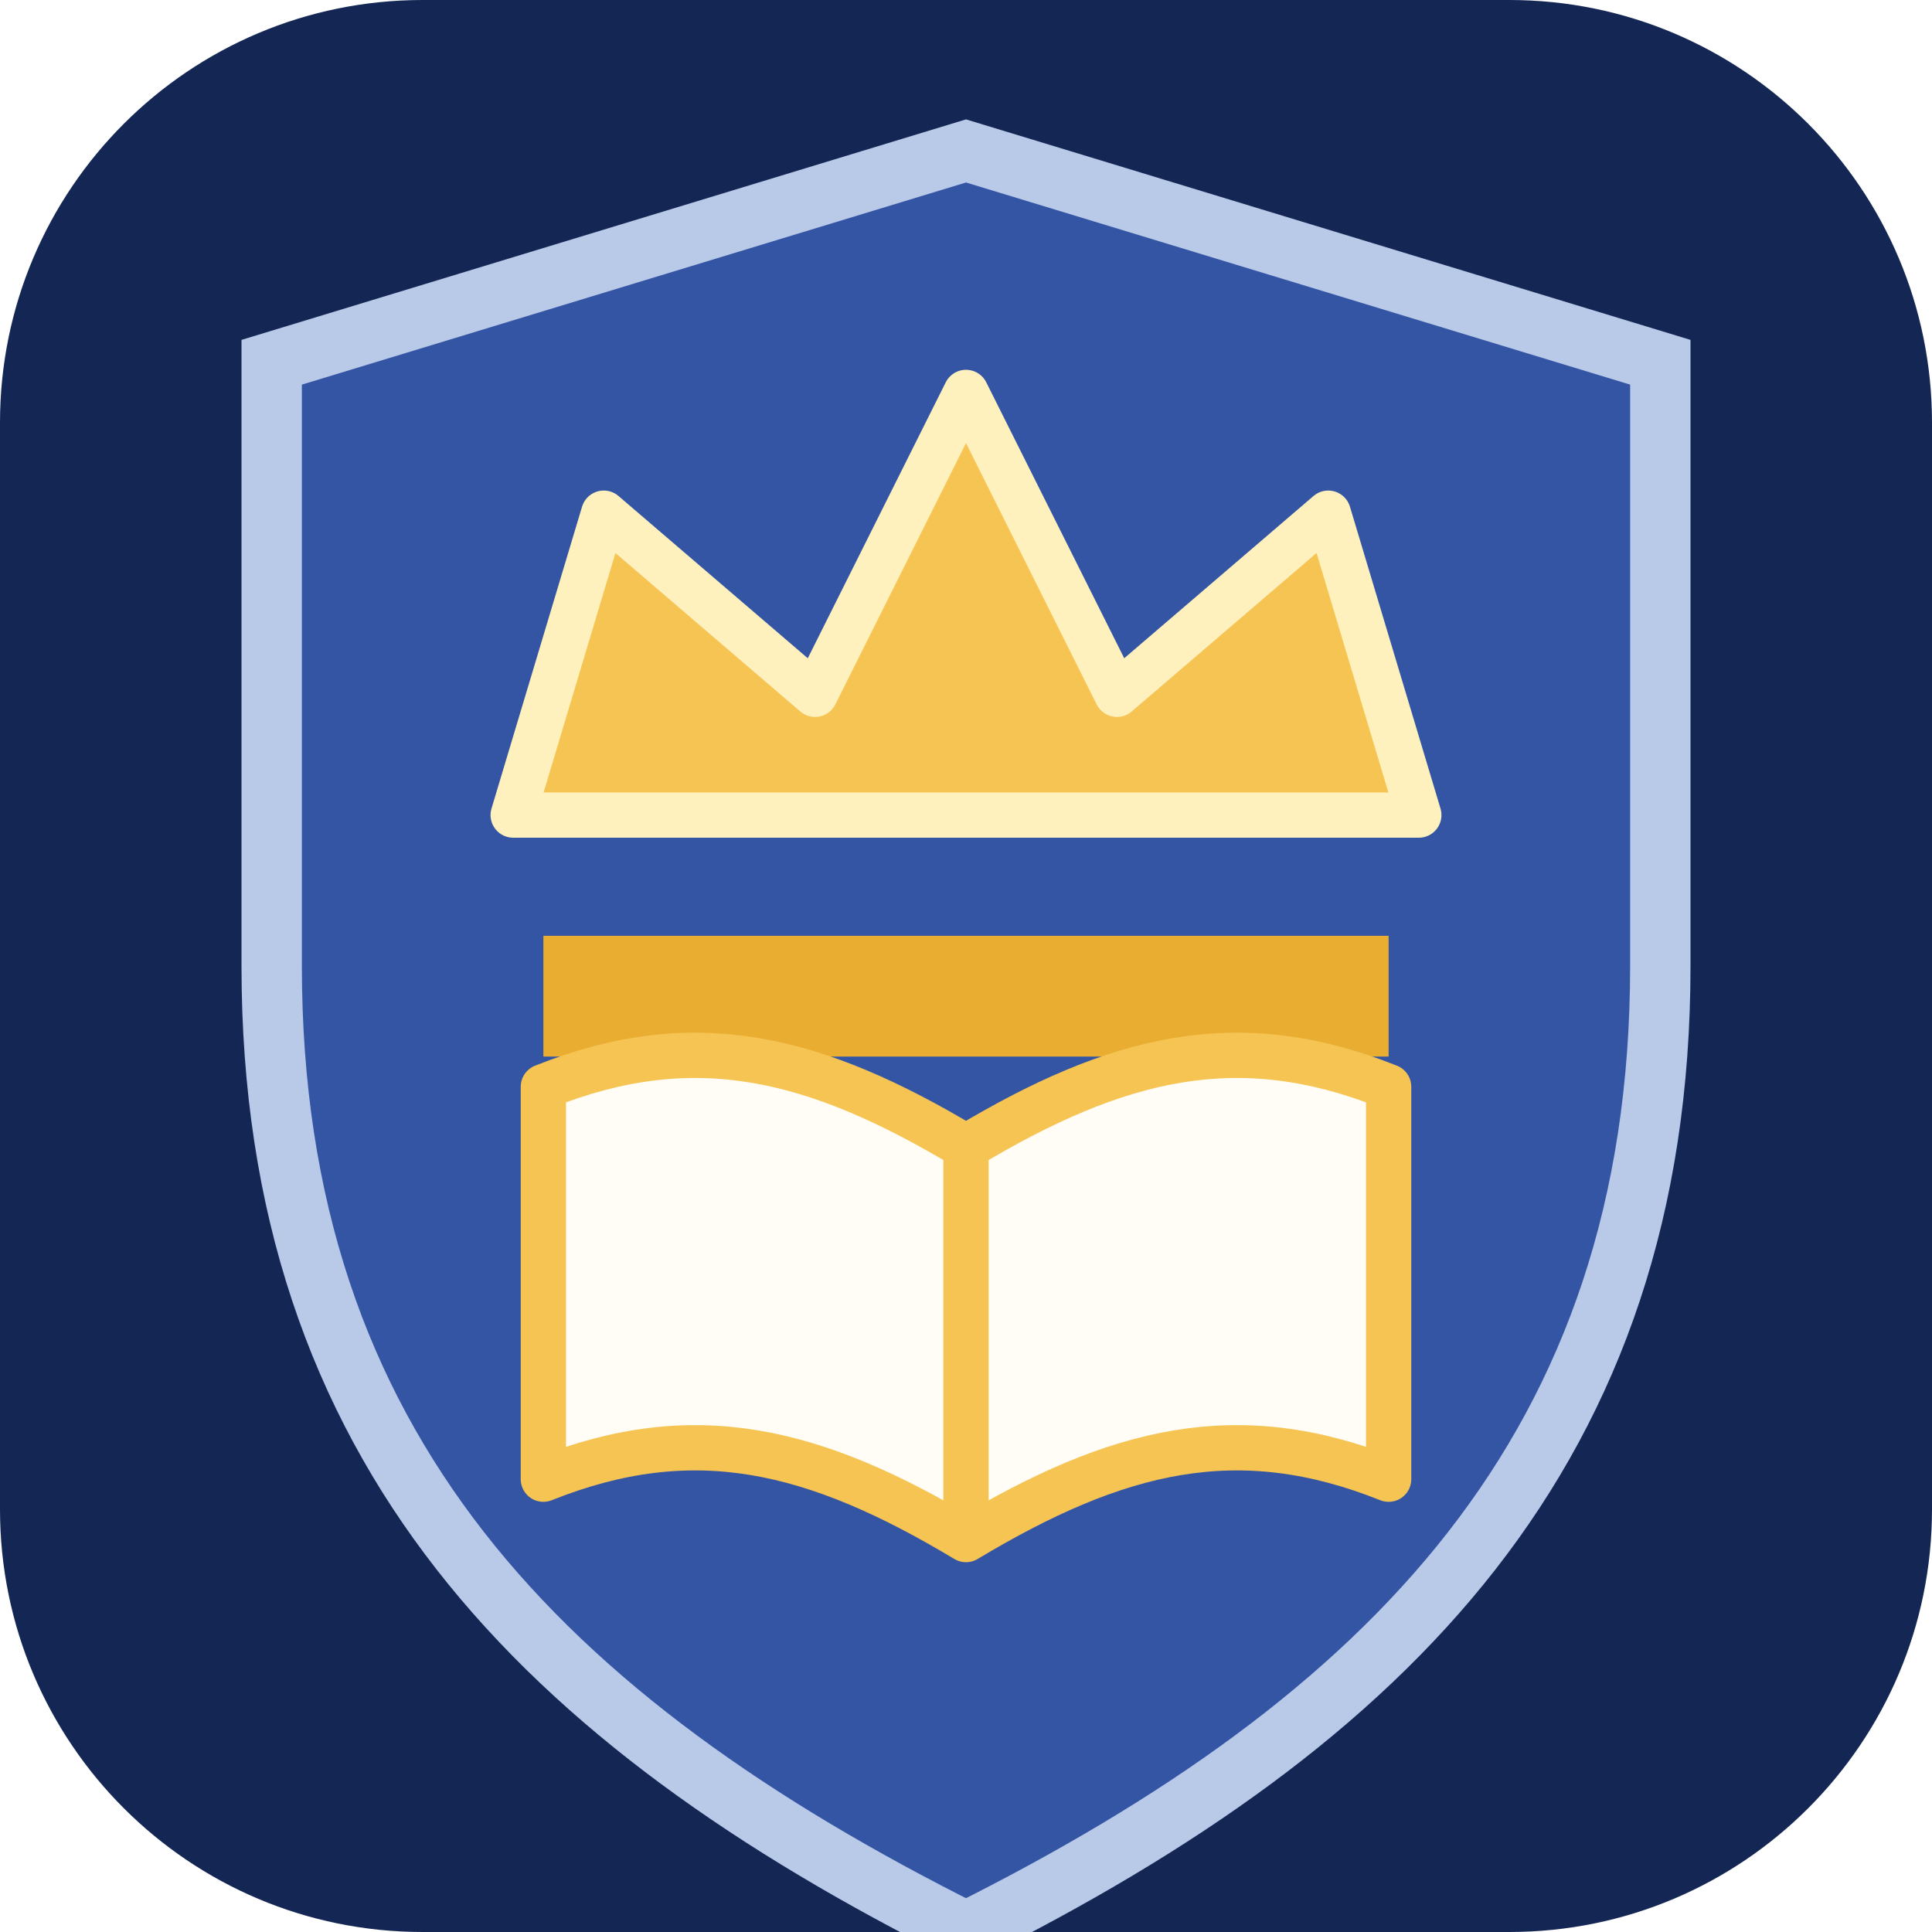
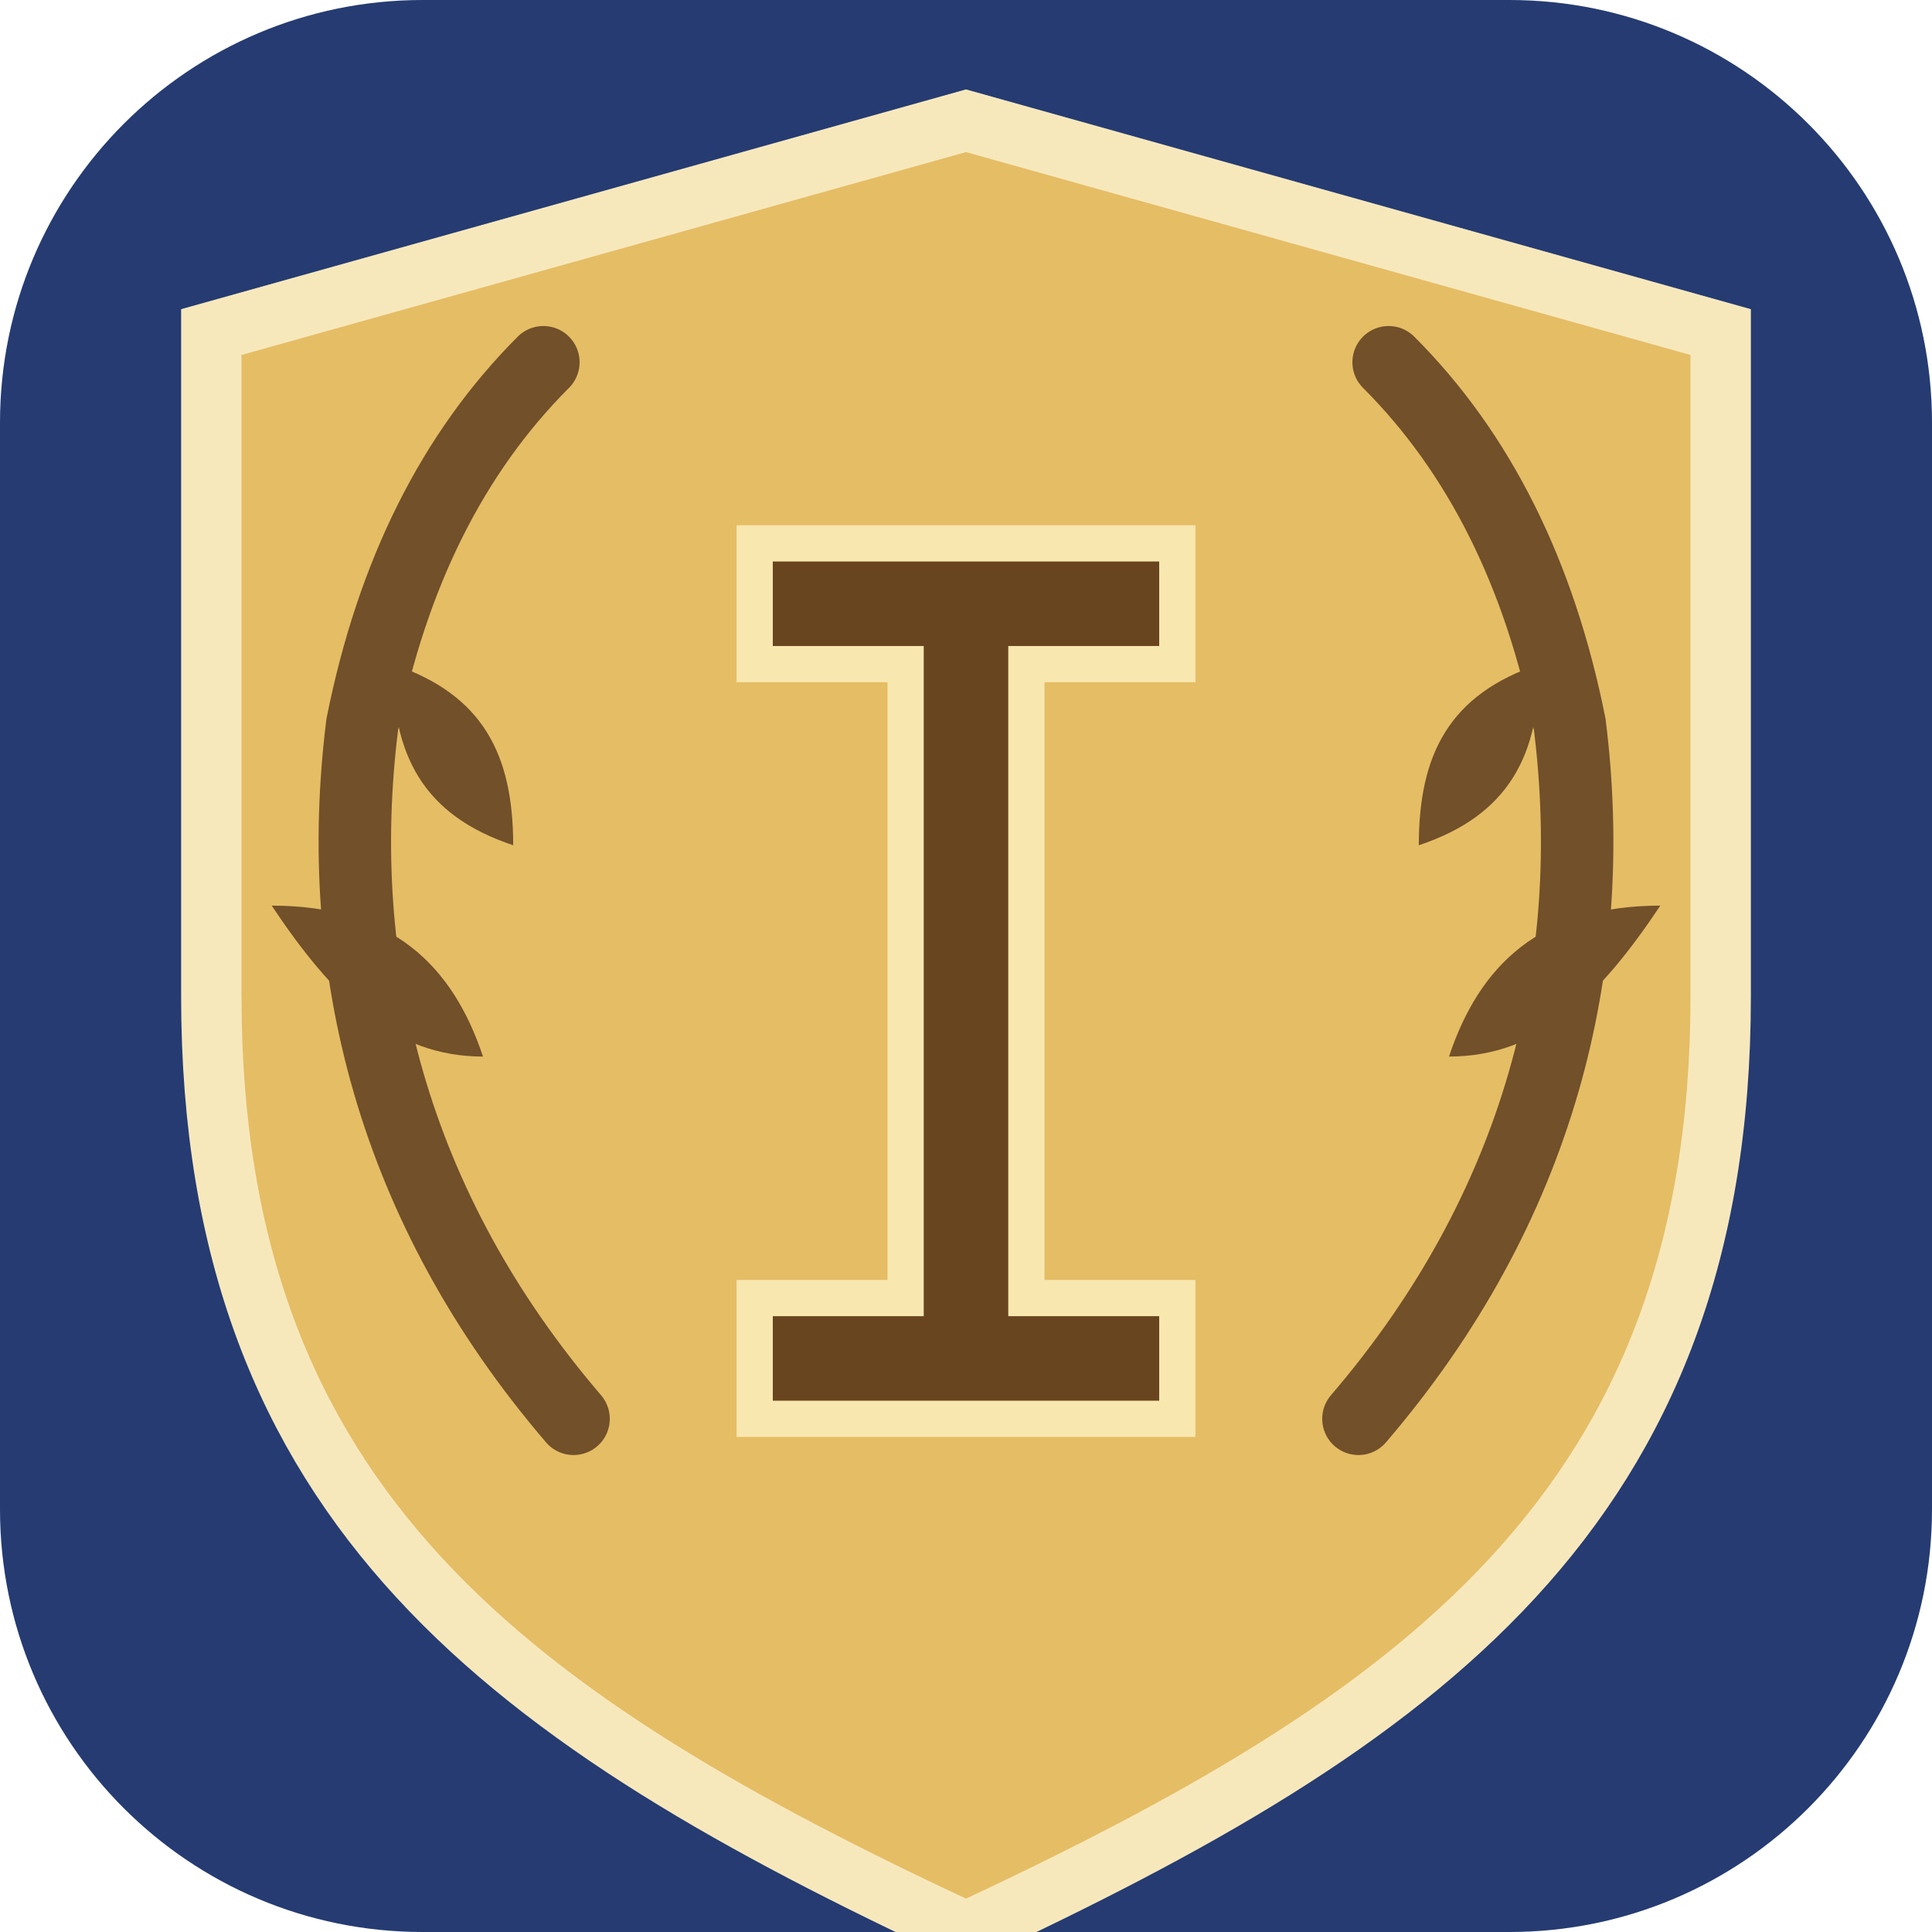
<svg xmlns="http://www.w3.org/2000/svg" viewBox="0 0 64 64">
-   <rect width="64" height="64" rx="14" fill="#142654" />
-   <path d="M32 5 55 12v20c0 16-9 25-23 32C18 57 9 48 9 32V12l23-7Z" fill="#3455A4" stroke="#B9C9E8" stroke-width="2" />
-   <path d="m17 27 3-10 7 6 5-10 5 10 7-6 3 10H17Z" fill="#F6C453" stroke="#FFF1BD" stroke-linejoin="round" stroke-width="1.5" />
-   <path d="M18 31h28v4H18z" fill="#E9AD32" />
-   <path d="M32 38v13c-5-3-9-4-14-2V36c5-2 9-1 14 2Zm0 0c5-3 9-4 14-2v13c-5-2-9-1-14 2Z" fill="#FFFDF5" stroke="#F6C453" stroke-linejoin="round" stroke-width="1.5" />
+   <rect width="64" height="64" rx="14" fill="#253B72" />
+   <path d="M32 4 57 11v22c0 17-10 24-25 31C17 57 7 50 7 33V11l25-7Z" fill="#E5BD65" stroke="#F7E8BC" stroke-width="2" />
+   <path d="M19 47c-6-7-8-15-7-23 1-5 3-9 6-12m27 35c6-7 8-15 7-23-1-5-3-9-6-12" fill="none" stroke="#71502A" stroke-linecap="round" stroke-width="2.4" />
+   <path d="M16 35c-3 0-5-2-7-5 4 0 6 2 7 5Zm1-7c-3-1-4-3-4-6 3 1 4 3 4 6Zm31 7c3 0 5-2 7-5-4 0-6 2-7 5Zm-1-7c3-1 4-3 4-6-3 1-4 3-4 6Z" fill="#71502A" />
+   <path d="M25 18h14v4h-5v21h5v4H25v-4h5V22h-5v-4Z" fill="#68451F" stroke="#F9E7B0" stroke-width="1.2" />
</svg>
